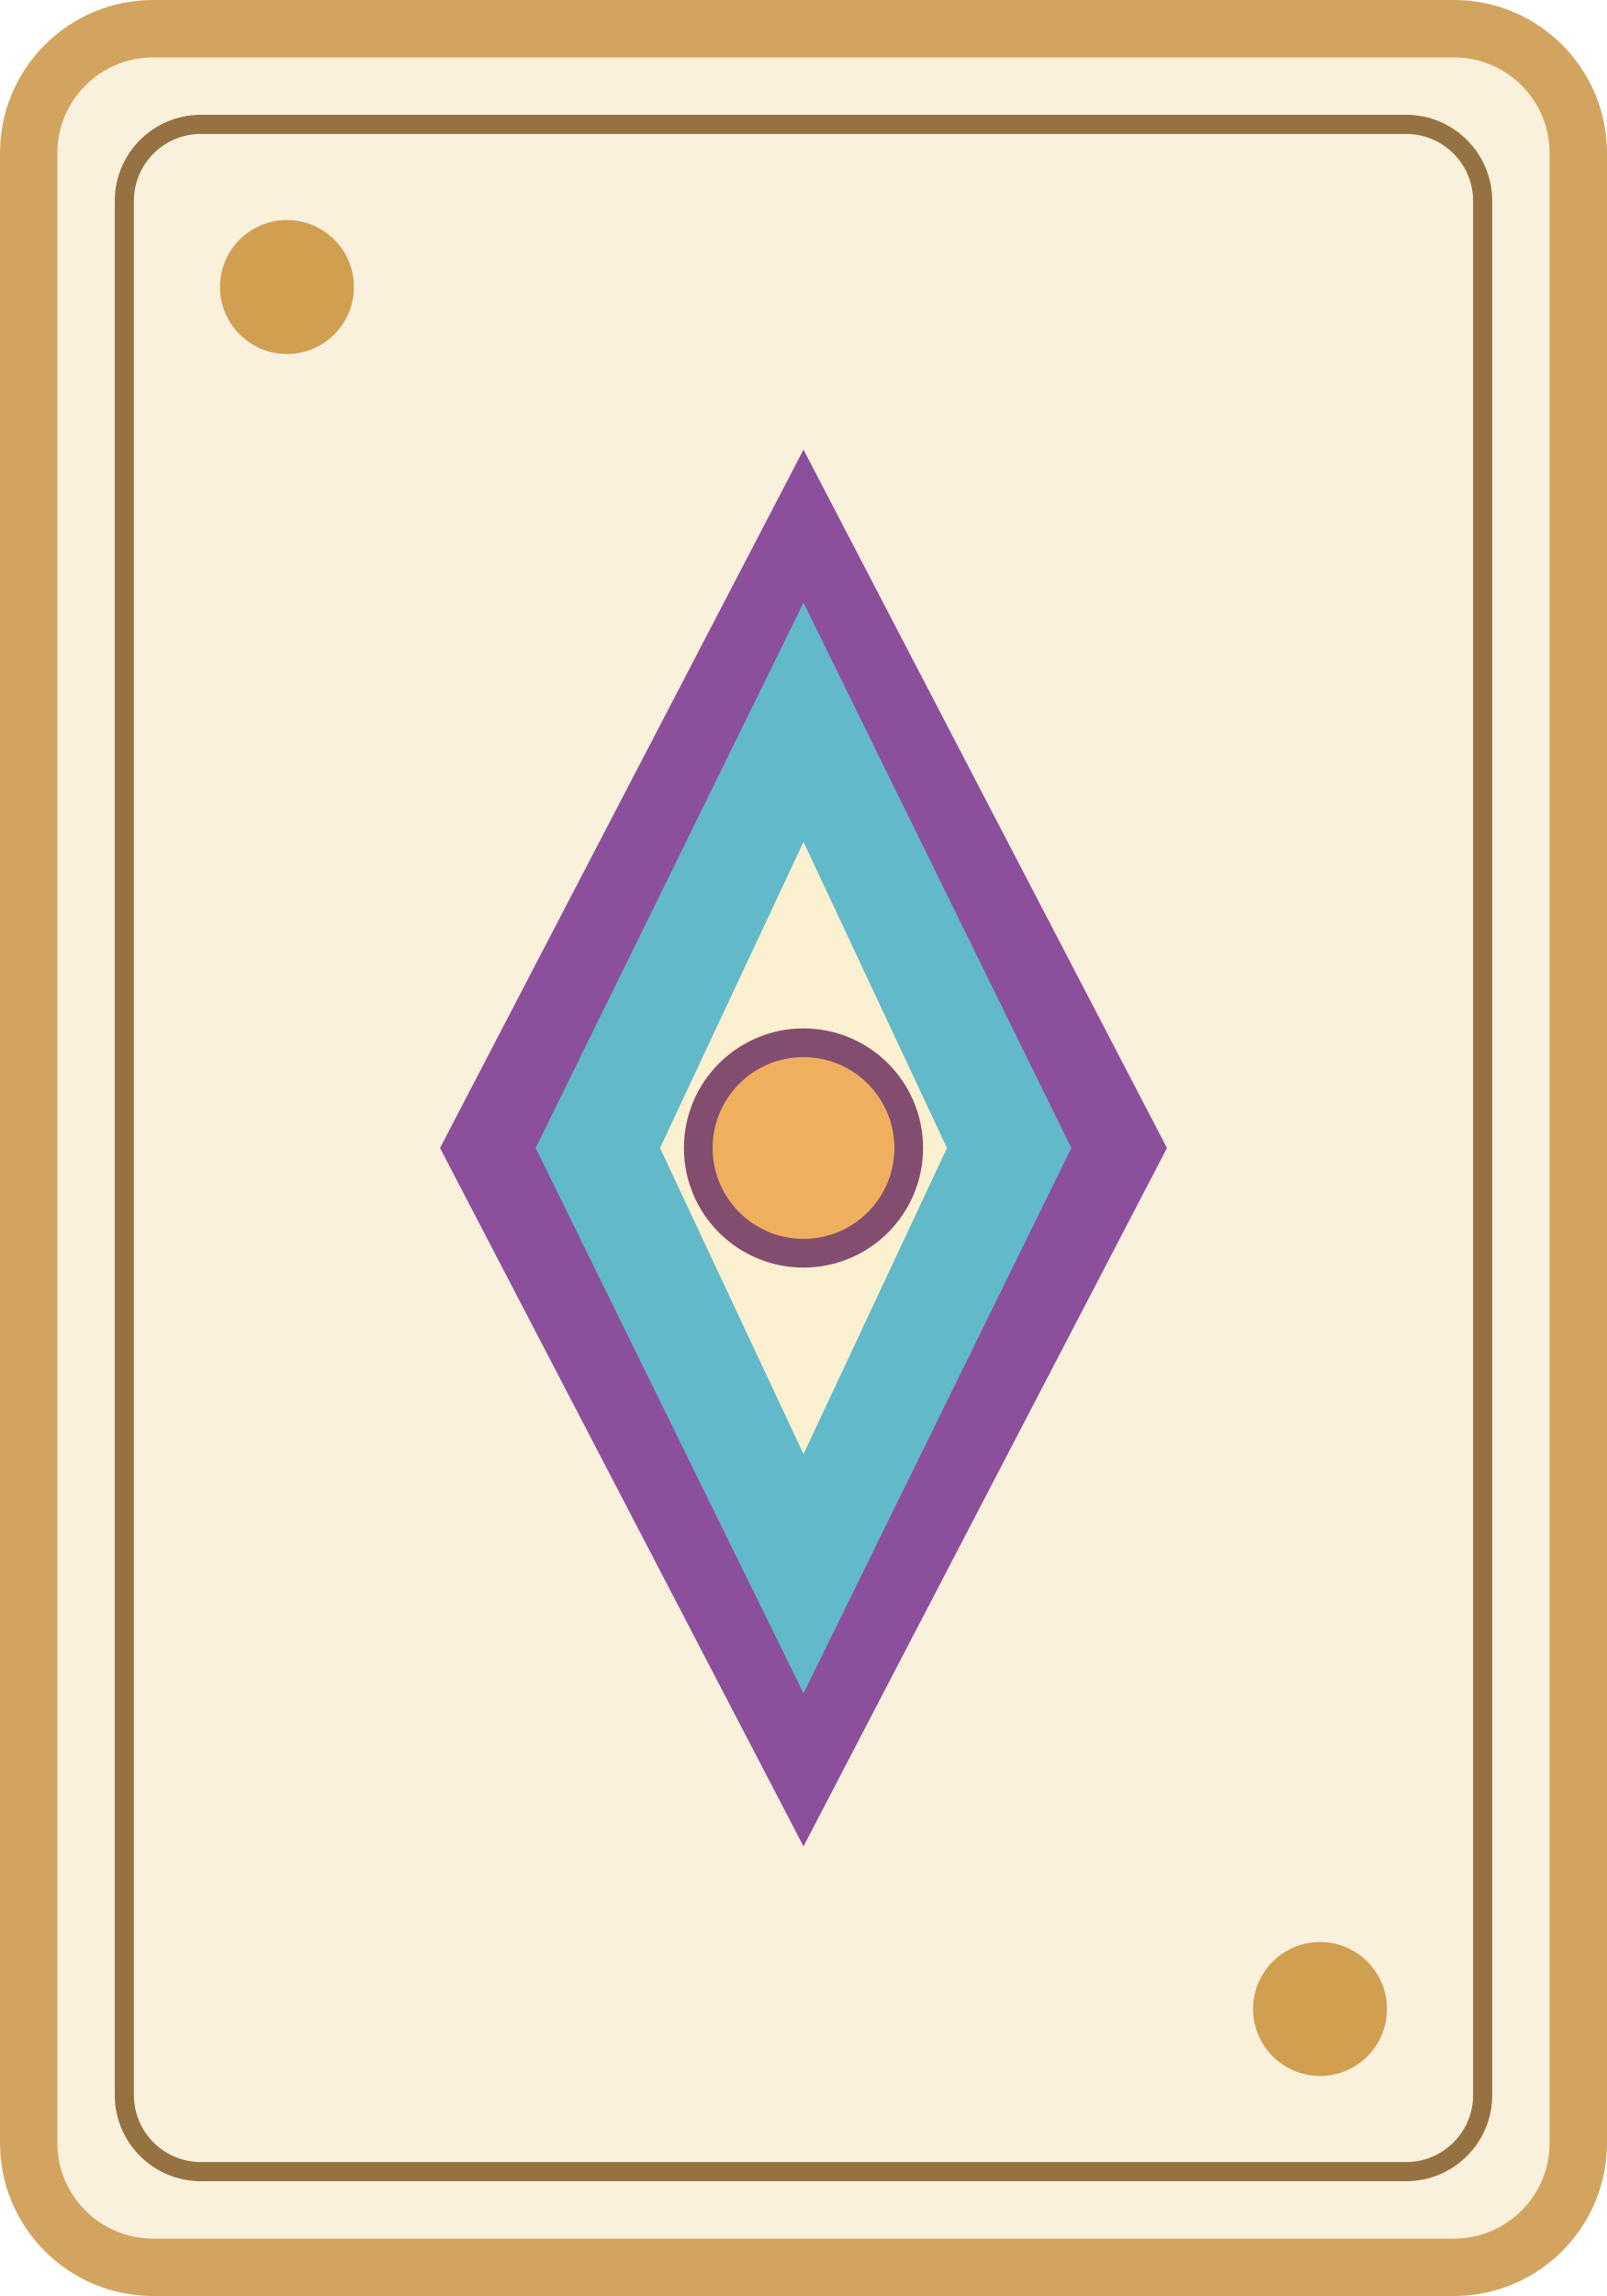
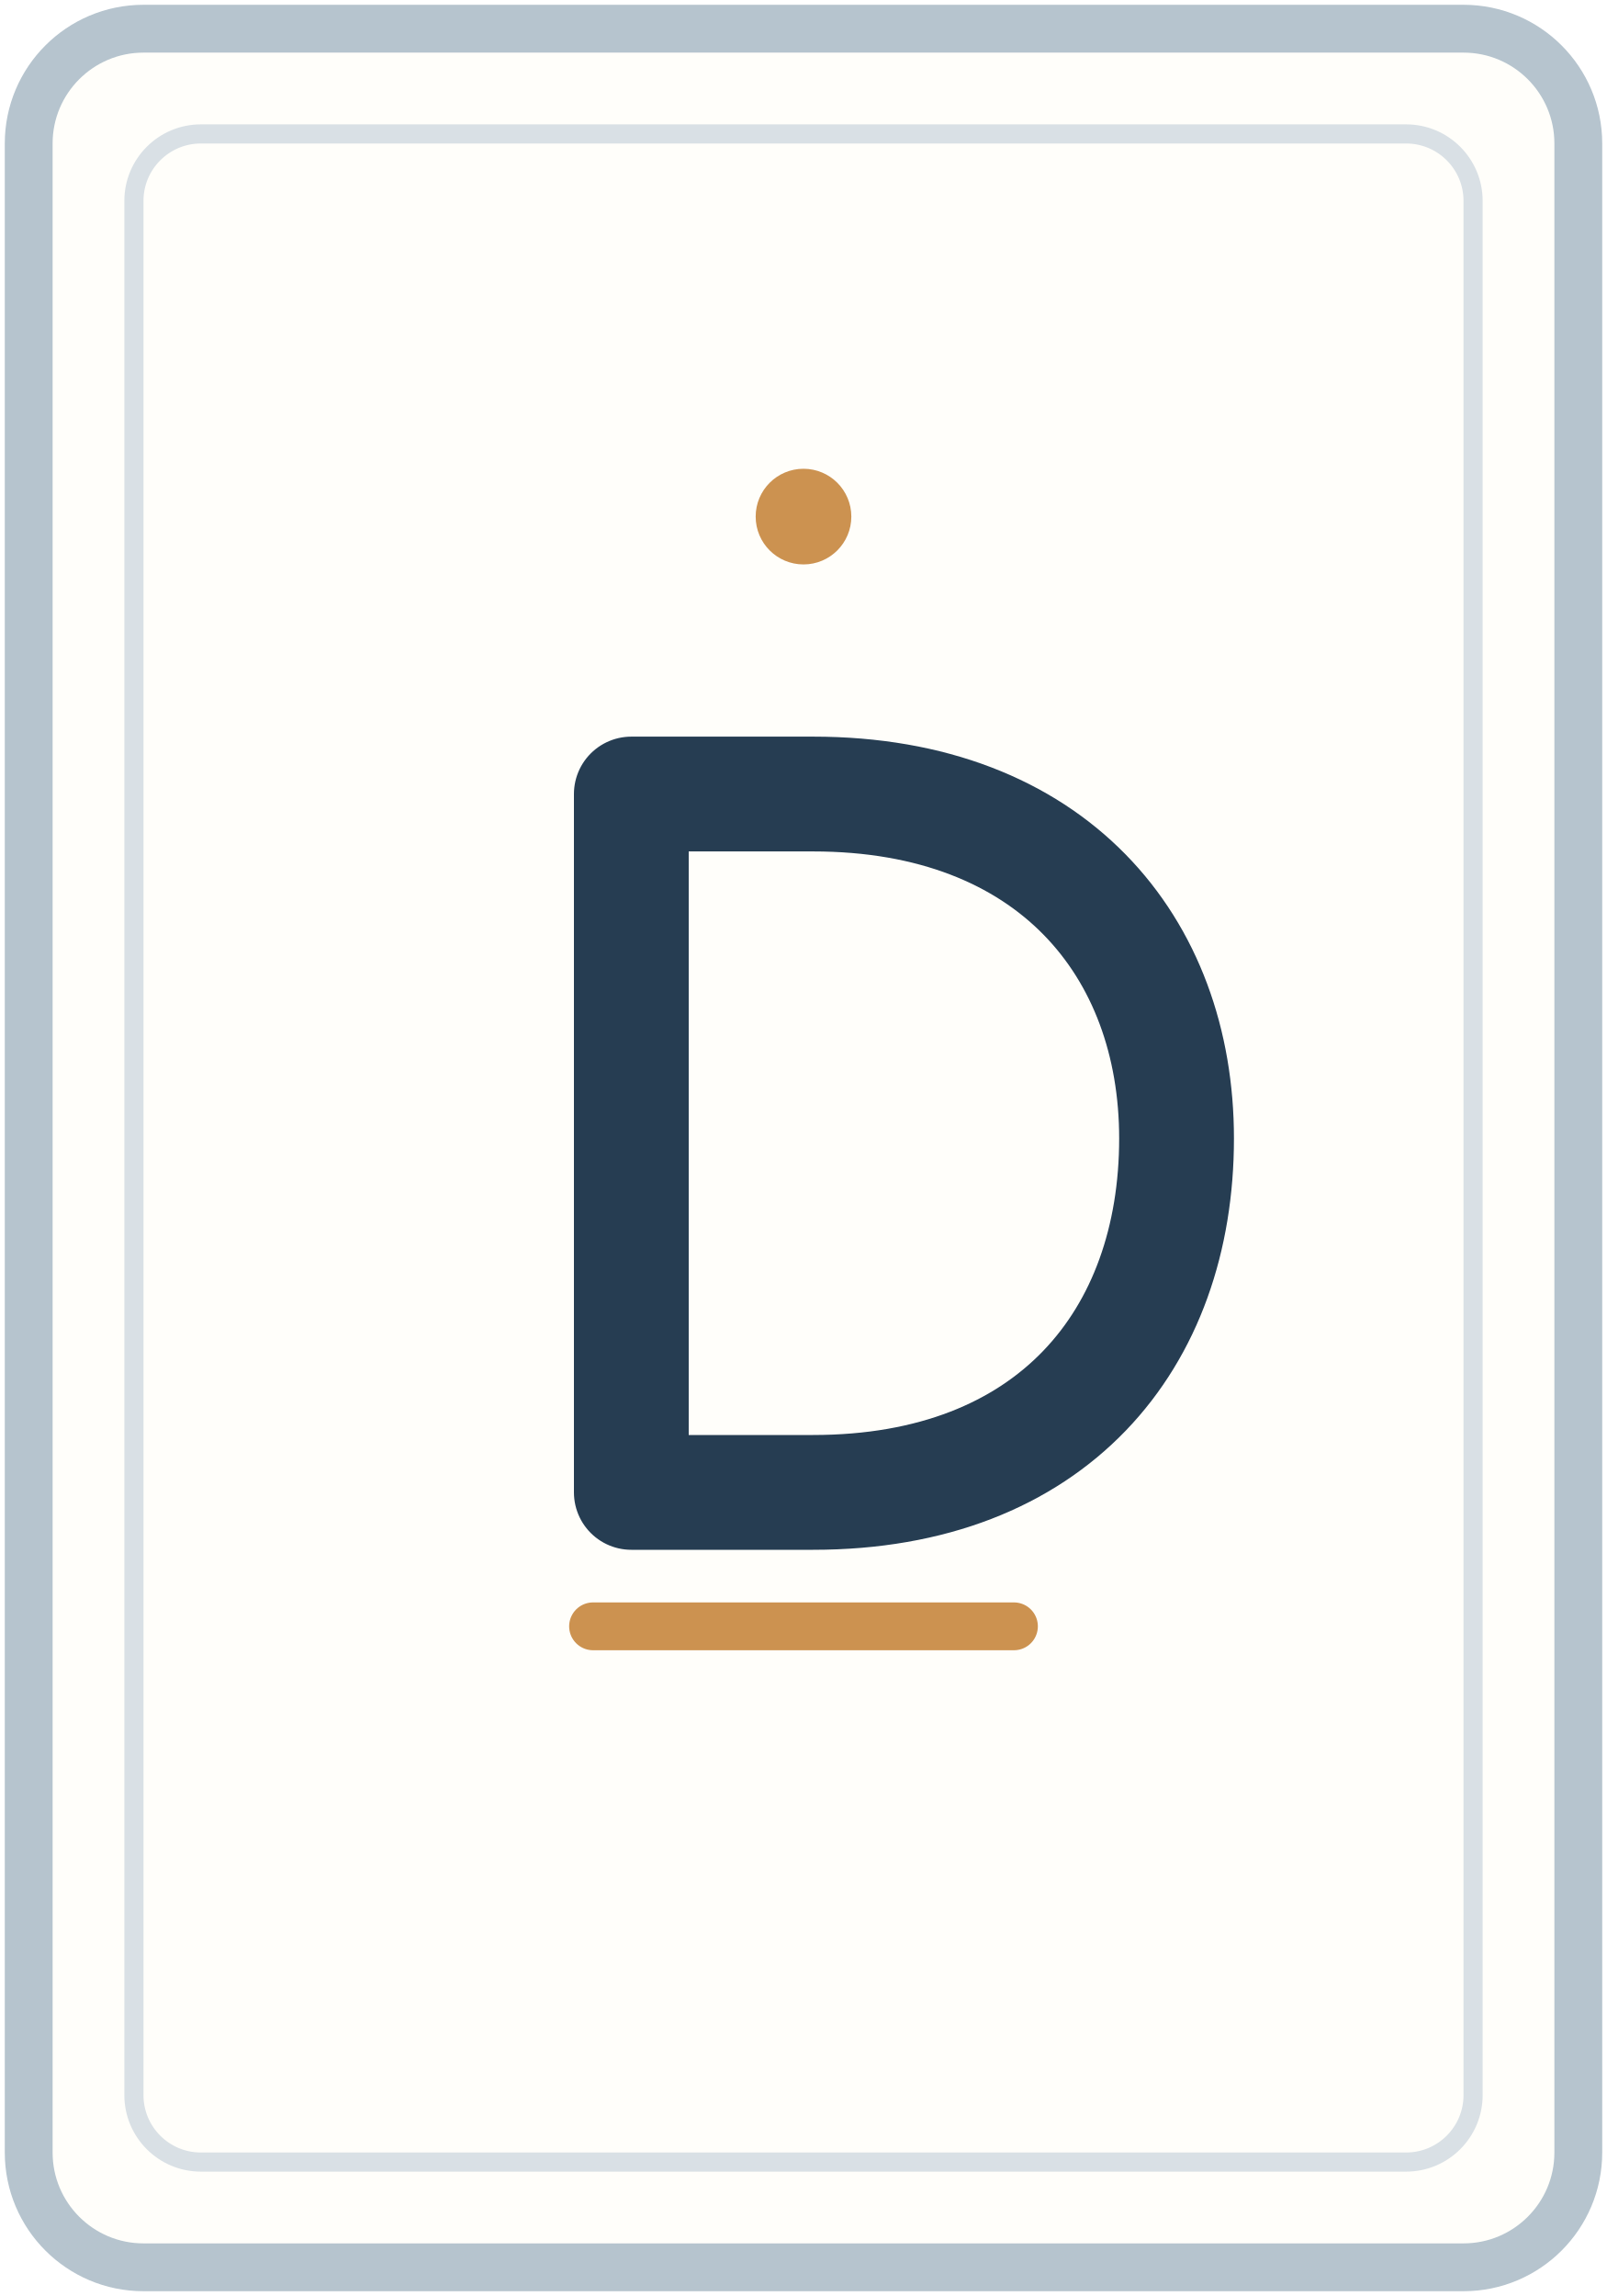
<svg xmlns="http://www.w3.org/2000/svg" width="168" height="240" viewBox="0 0 168 240">
-   <rect x="3" y="3" width="162" height="234" rx="13" fill="#f9f1dc" stroke="#d2a45f" stroke-width="6" />
-   <rect x="13" y="13" width="142" height="214" rx="8" fill="none" stroke="#967142" stroke-width="2" />
-   <path d="M84 47 L122 120 L84 193 L46 120 Z" fill="#8c4f9c" />
-   <path d="M84 63 L112 120 L84 177 L56 120 Z" fill="#62b9c9" />
-   <path d="M84 88 L99 120 L84 152 L69 120 Z" fill="#fbf0cf" />
-   <circle cx="84" cy="120" r="11" fill="#f0af5f" stroke="#834d70" stroke-width="3" />
-   <circle cx="30" cy="30" r="7" fill="#d09f50" />
-   <circle cx="138" cy="210" r="7" fill="#d09f50" />
+   <rect x="3" y="3" width="162" height="234" rx="12" fill="#fffefa" stroke="#b6c4ce" stroke-width="5" />
+   <rect x="14" y="14" width="140" height="212" rx="7" fill="none" stroke="#d9e0e5" stroke-width="2" />
+   <path d="M66 83 V156 M66 83 H85 C110 83 123 99 123 119 C123 140 110 156 85 156 H66" stroke="#263d52" stroke-width="12" stroke-linecap="round" stroke-linejoin="round" fill="none" />
+   <path d="M62 170 H106" stroke="#cc9250" stroke-width="5" stroke-linecap="round" />
+   <circle cx="84" cy="54" r="5" fill="#cc9250" />
</svg>
